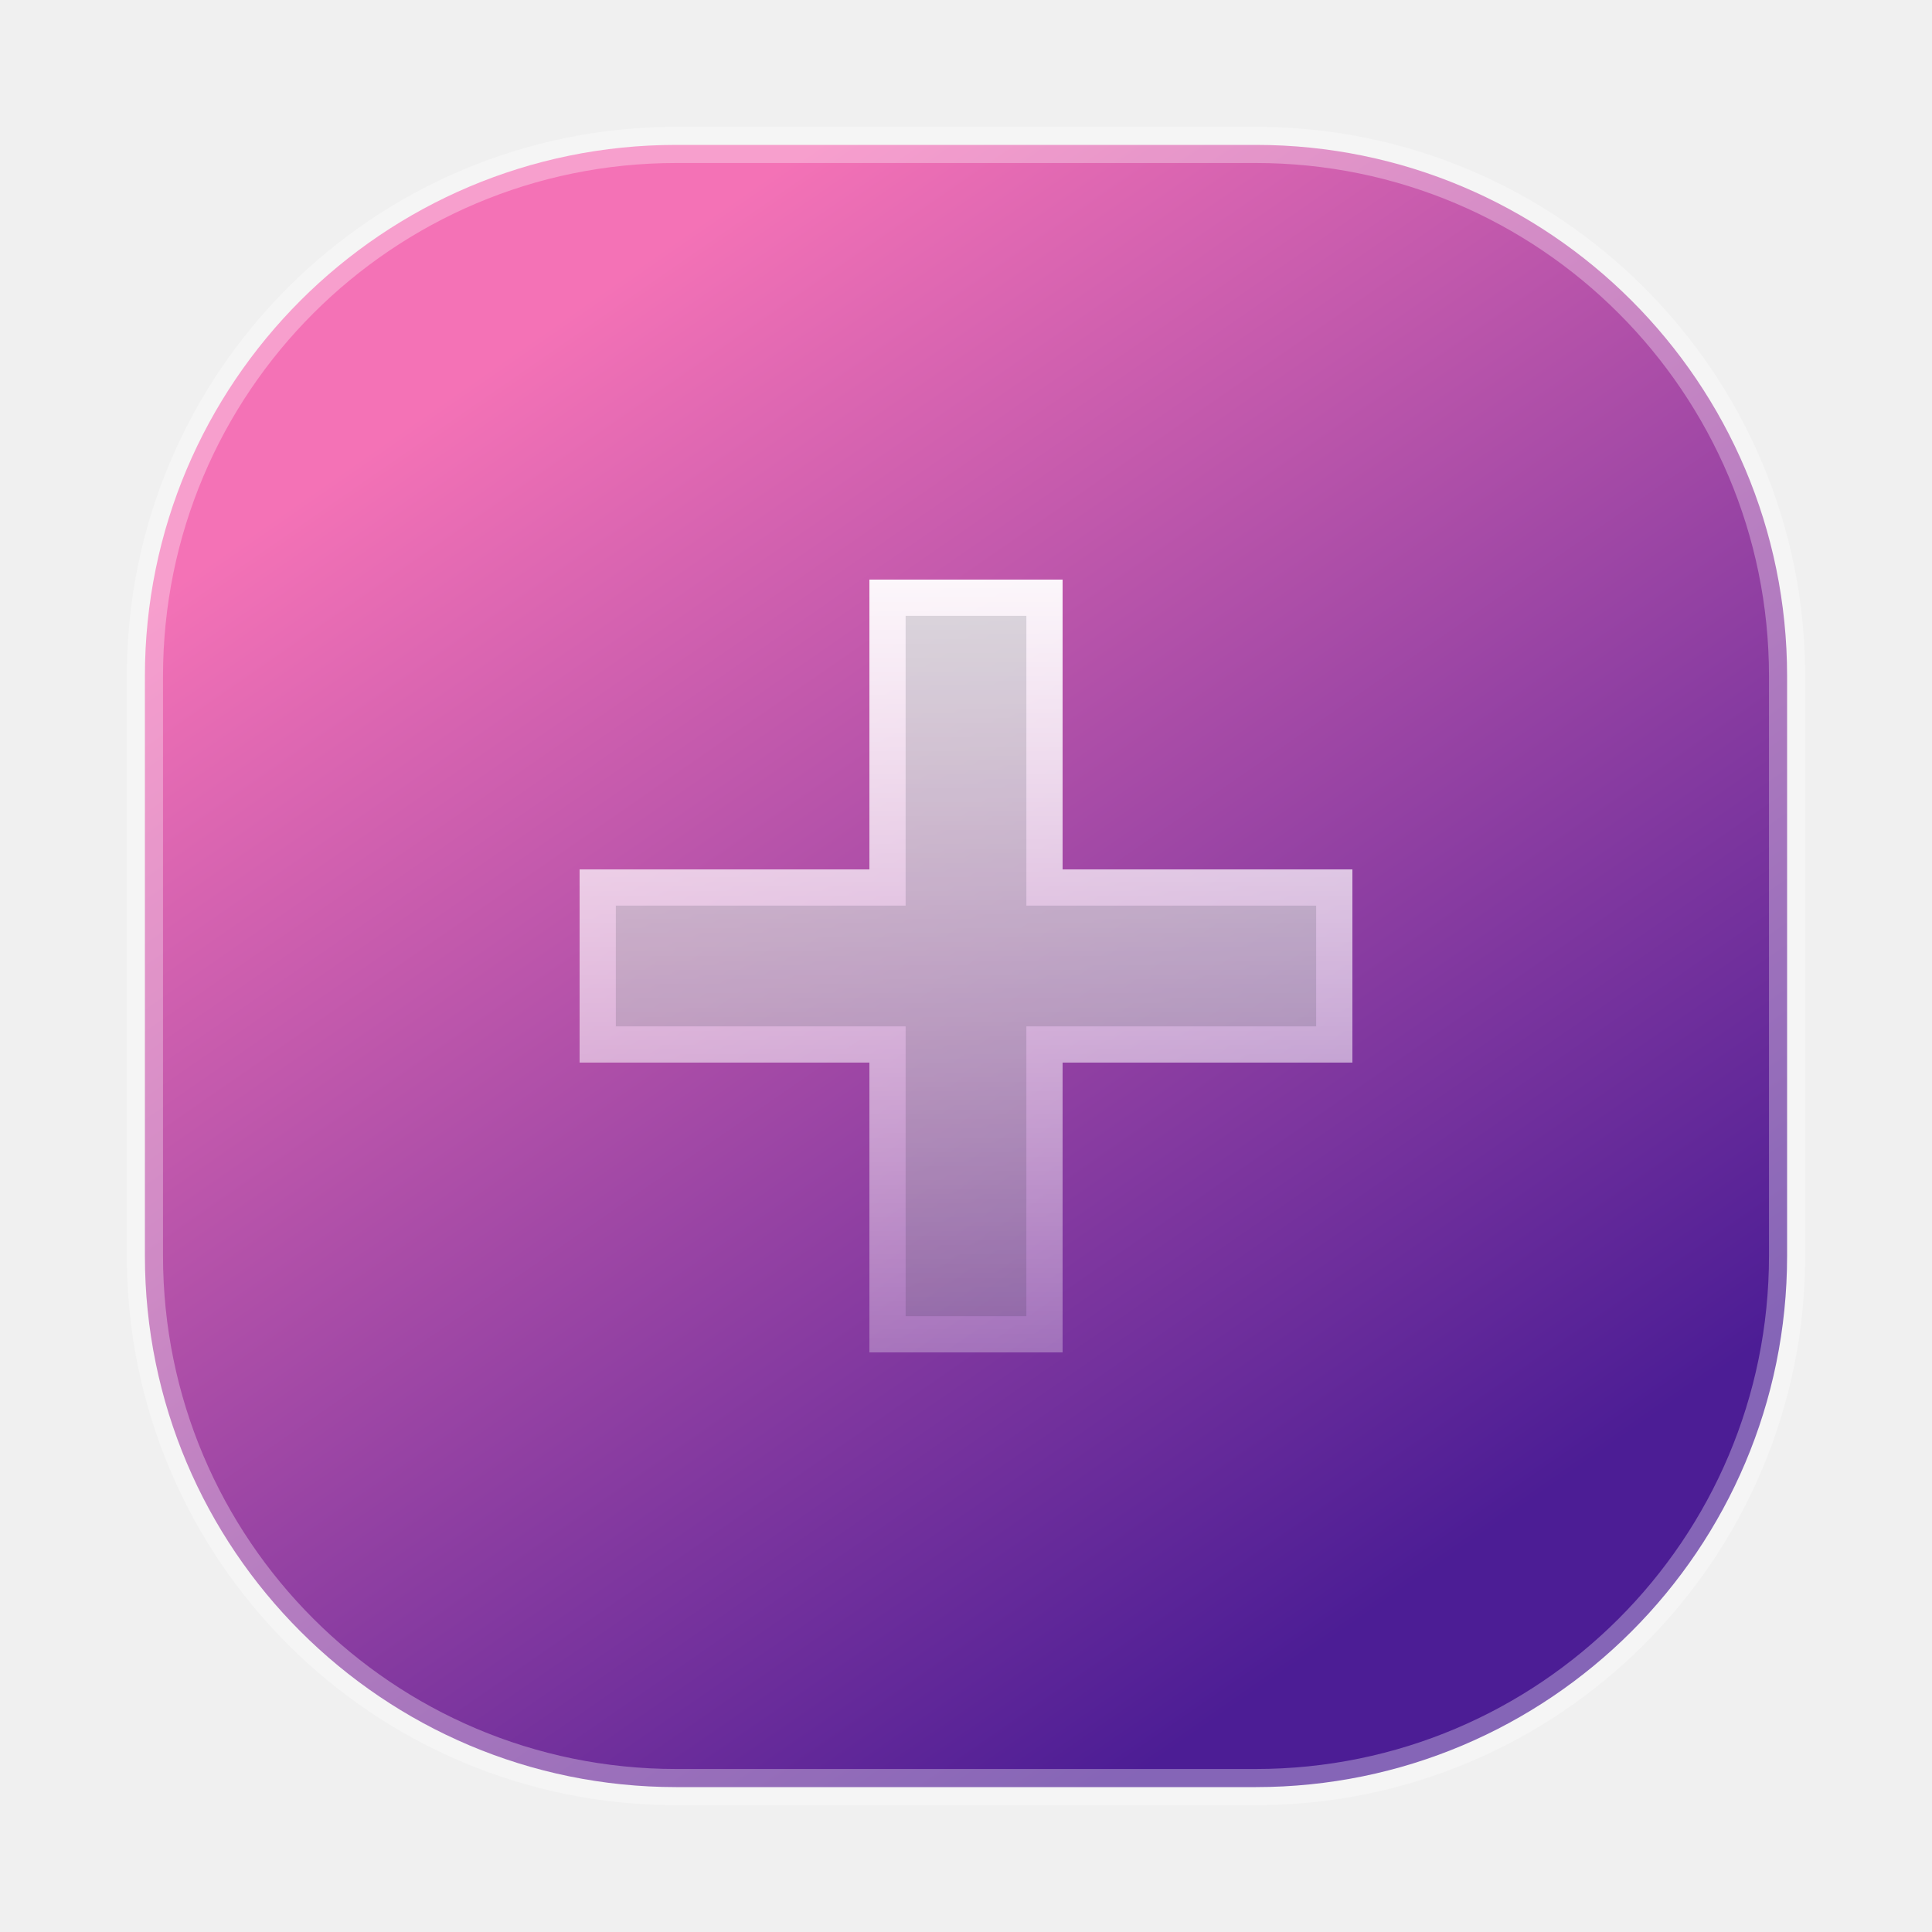
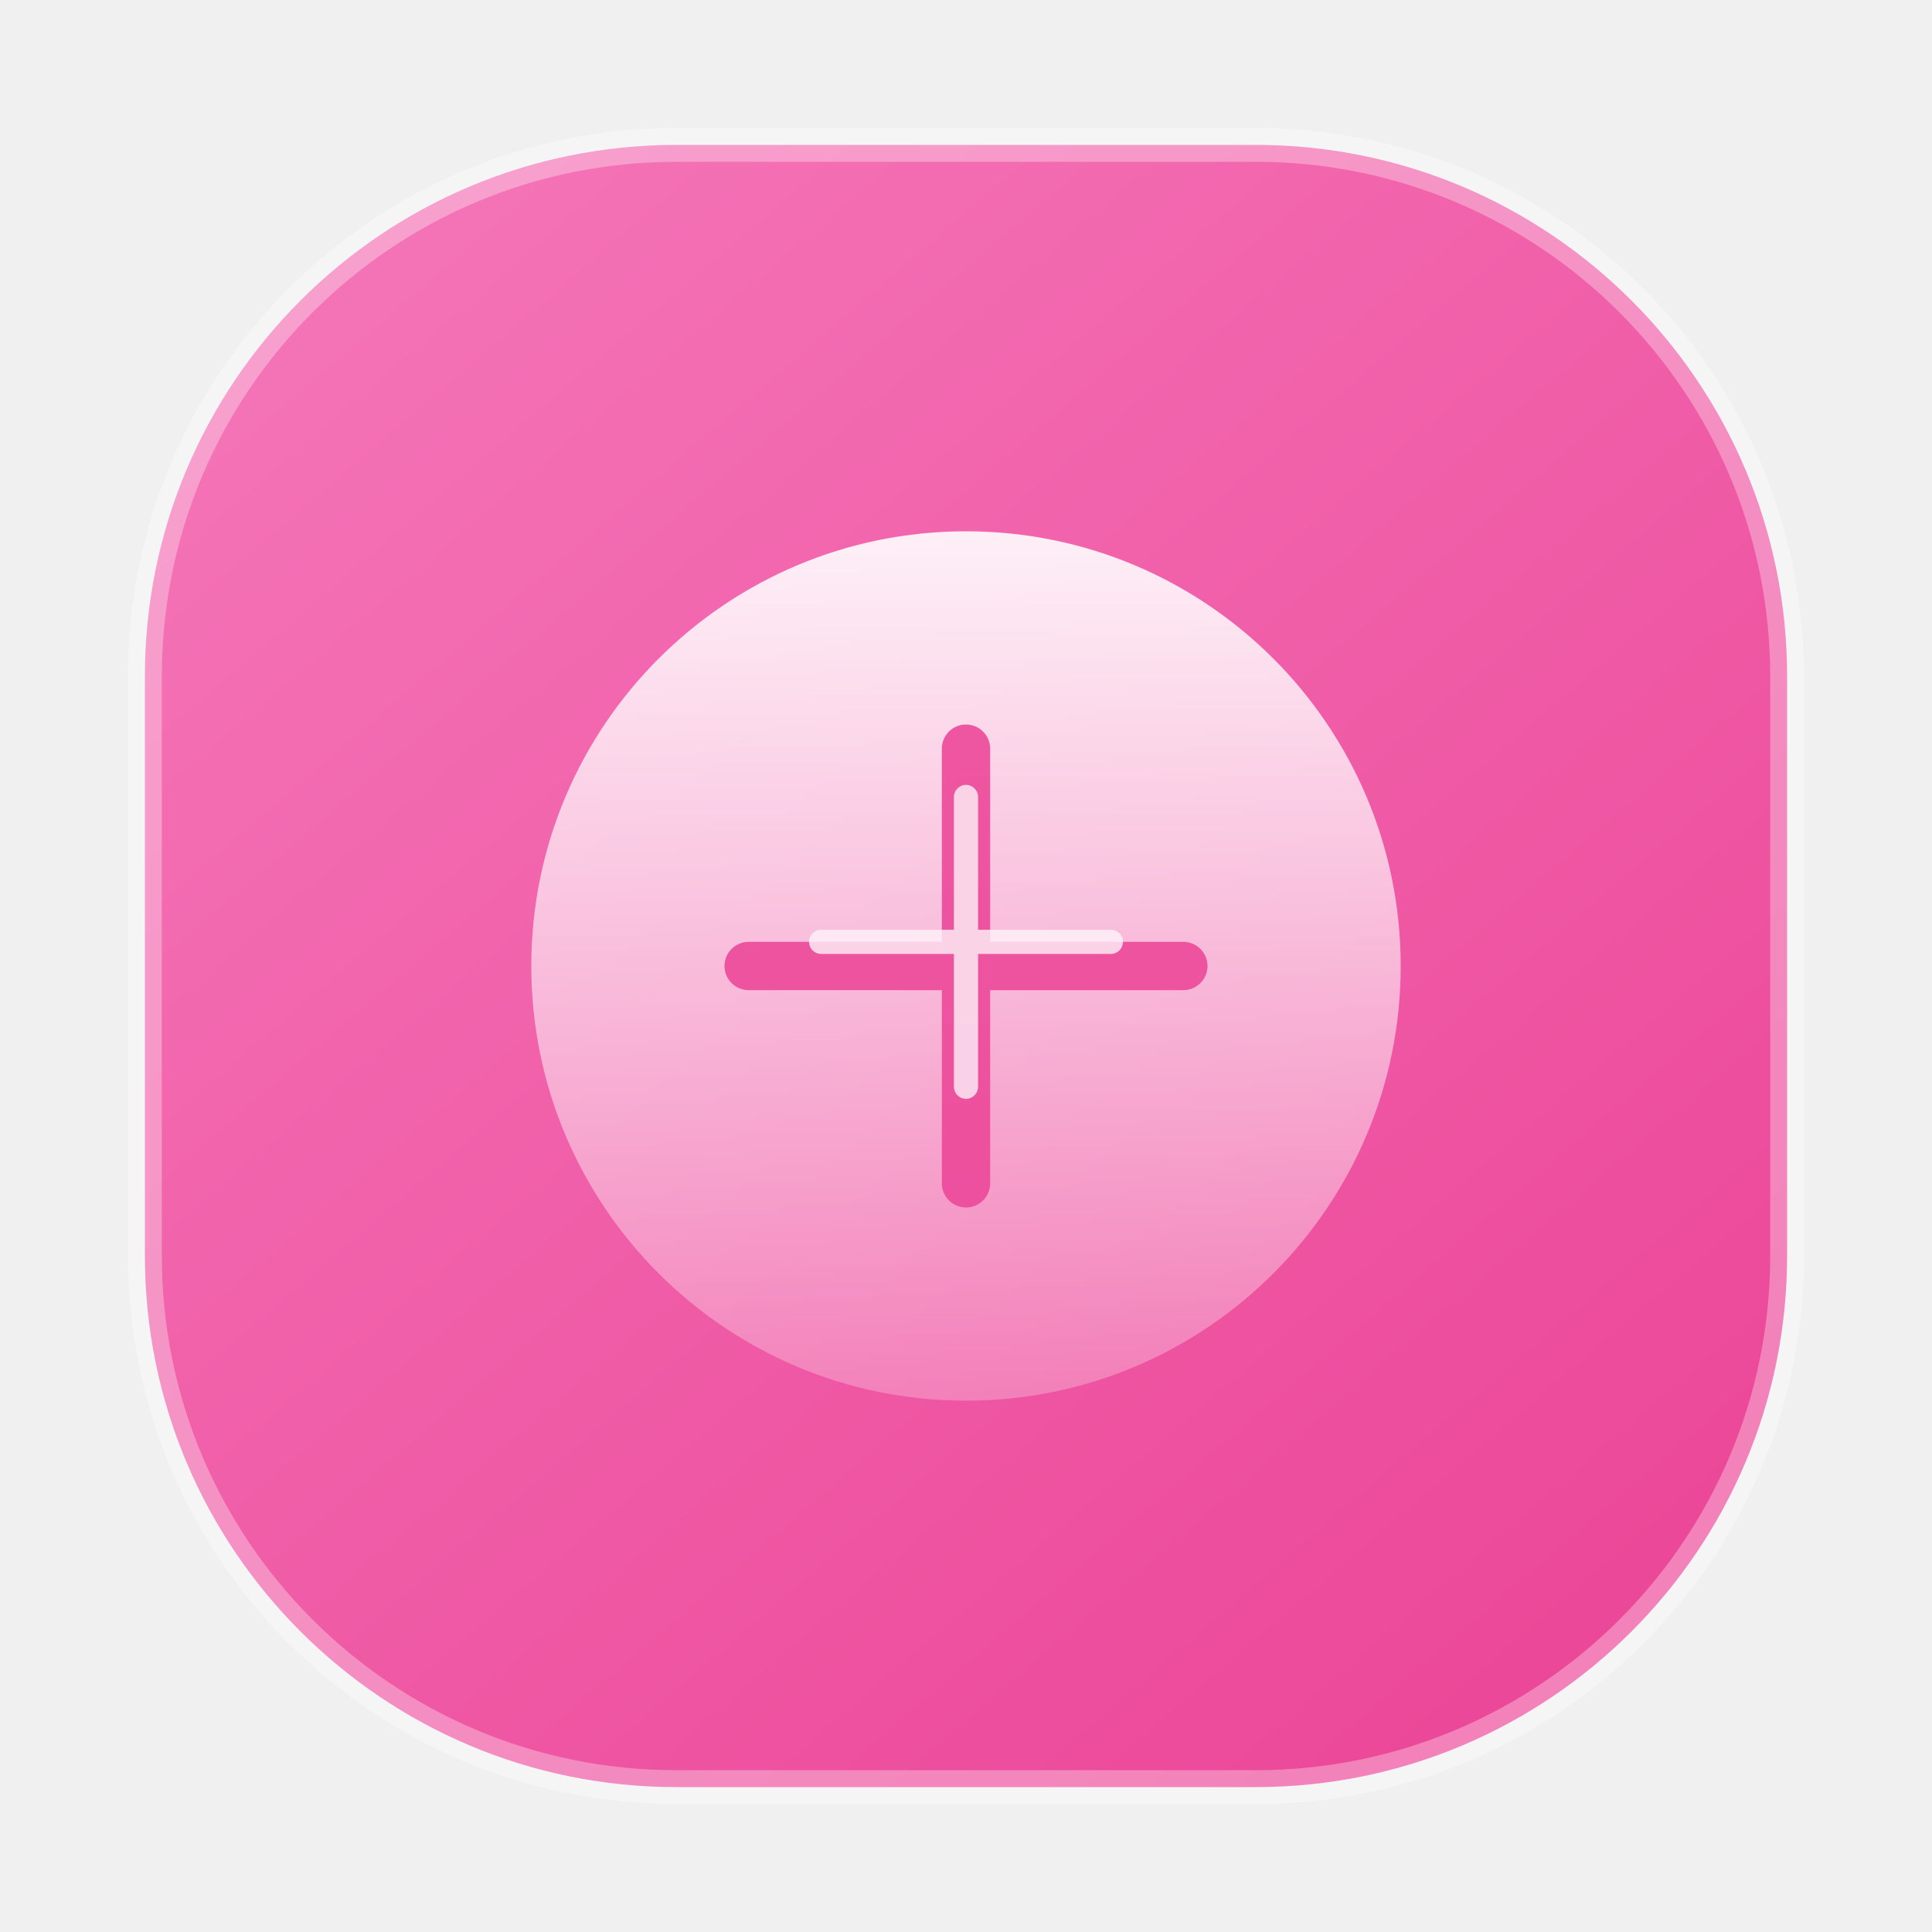
<svg xmlns="http://www.w3.org/2000/svg" width="80" height="80" viewBox="0 0 80 80" fill="none">
  <defs>
-     <linearGradient id="quick-add-gradient" x1="22" y1="14" x2="58" y2="66" gradientUnits="userSpaceOnUse">
+     <linearGradient id="quickadd-base" x1="16" y1="12" x2="64" y2="68" gradientUnits="userSpaceOnUse">
      <stop offset="0" stop-color="#F472B6" />
-       <stop offset="1" stop-color="#4C1D95" />
+       <stop offset="1" stop-color="#EC4899" />
    </linearGradient>
-     <linearGradient id="quick-add-plus" x1="40" y1="24" x2="40" y2="56" gradientUnits="userSpaceOnUse">
-       <stop offset="0" stop-color="#FFFFFF" stop-opacity="0.95" />
-       <stop offset="1" stop-color="#FFFFFF" stop-opacity="0.3" />
+     <linearGradient id="quickadd-ring" x1="40" y1="22" x2="40" y2="58" gradientUnits="userSpaceOnUse">
+       <stop offset="0" stop-color="#FFFFFF" stop-opacity="0.9" />
+       <stop offset="1" stop-color="#FFFFFF" stop-opacity="0.25" />
    </linearGradient>
  </defs>
-   <rect x="6" y="6" width="68" height="68" rx="22" fill="url(#quick-add-gradient)" />
-   <rect x="6" y="6" width="68" height="68" rx="22" stroke="white" stroke-opacity="0.32" stroke-width="1.5" />
-   <path d="M36 24H44V36H56V44H44V56H36V44H24V36H36V24Z" fill="url(#quick-add-plus)" />
-   <path d="M37.5 25.5H42.5V37.5H54.5V42.5H42.5V54.5H37.5V42.5H25.5V37.5H37.5V25.5Z" fill="#0F172A" fill-opacity="0.14" />
+   <rect x="6" y="6" width="68" height="68" rx="22" fill="url(#quickadd-base)" />
+   <rect x="6" y="6" width="68" height="68" rx="22" stroke="white" stroke-opacity="0.32" stroke-width="1.4" />
+   <circle cx="40" cy="40" r="18" fill="url(#quickadd-ring)" />
+   <path d="M40 30C40.552 30 41 30.448 41 31V39H49C49.552 39 50 39.448 50 40C50 40.552 49.552 41 49 41H41V49C41 49.552 40.552 50 40 50C39.448 50 39 49.552 39 49V41H31C30.448 41 30 40.552 30 40C30 39.448 30.448 39 31 39H39V31C39 30.448 39.448 30 40 30Z" fill="#EC4899" fill-opacity="0.9" />
+   <path d="M40 32.5C40.276 32.5 40.5 32.724 40.5 33V38.5H46C46.276 38.5 46.5 38.724 46.5 39C46.5 39.276 46.276 39.5 46 39.5H40.5V45C40.5 45.276 40.276 45.5 40 45.5C39.724 45.5 39.5 45.276 39.5 45V39.5H34C33.724 39.5 33.5 39.276 33.5 39C33.5 38.724 33.724 38.5 34 38.5H39.5V33C39.5 32.724 39.724 32.5 40 32.5Z" fill="#FDF2F8" fill-opacity="0.8" />
</svg>
